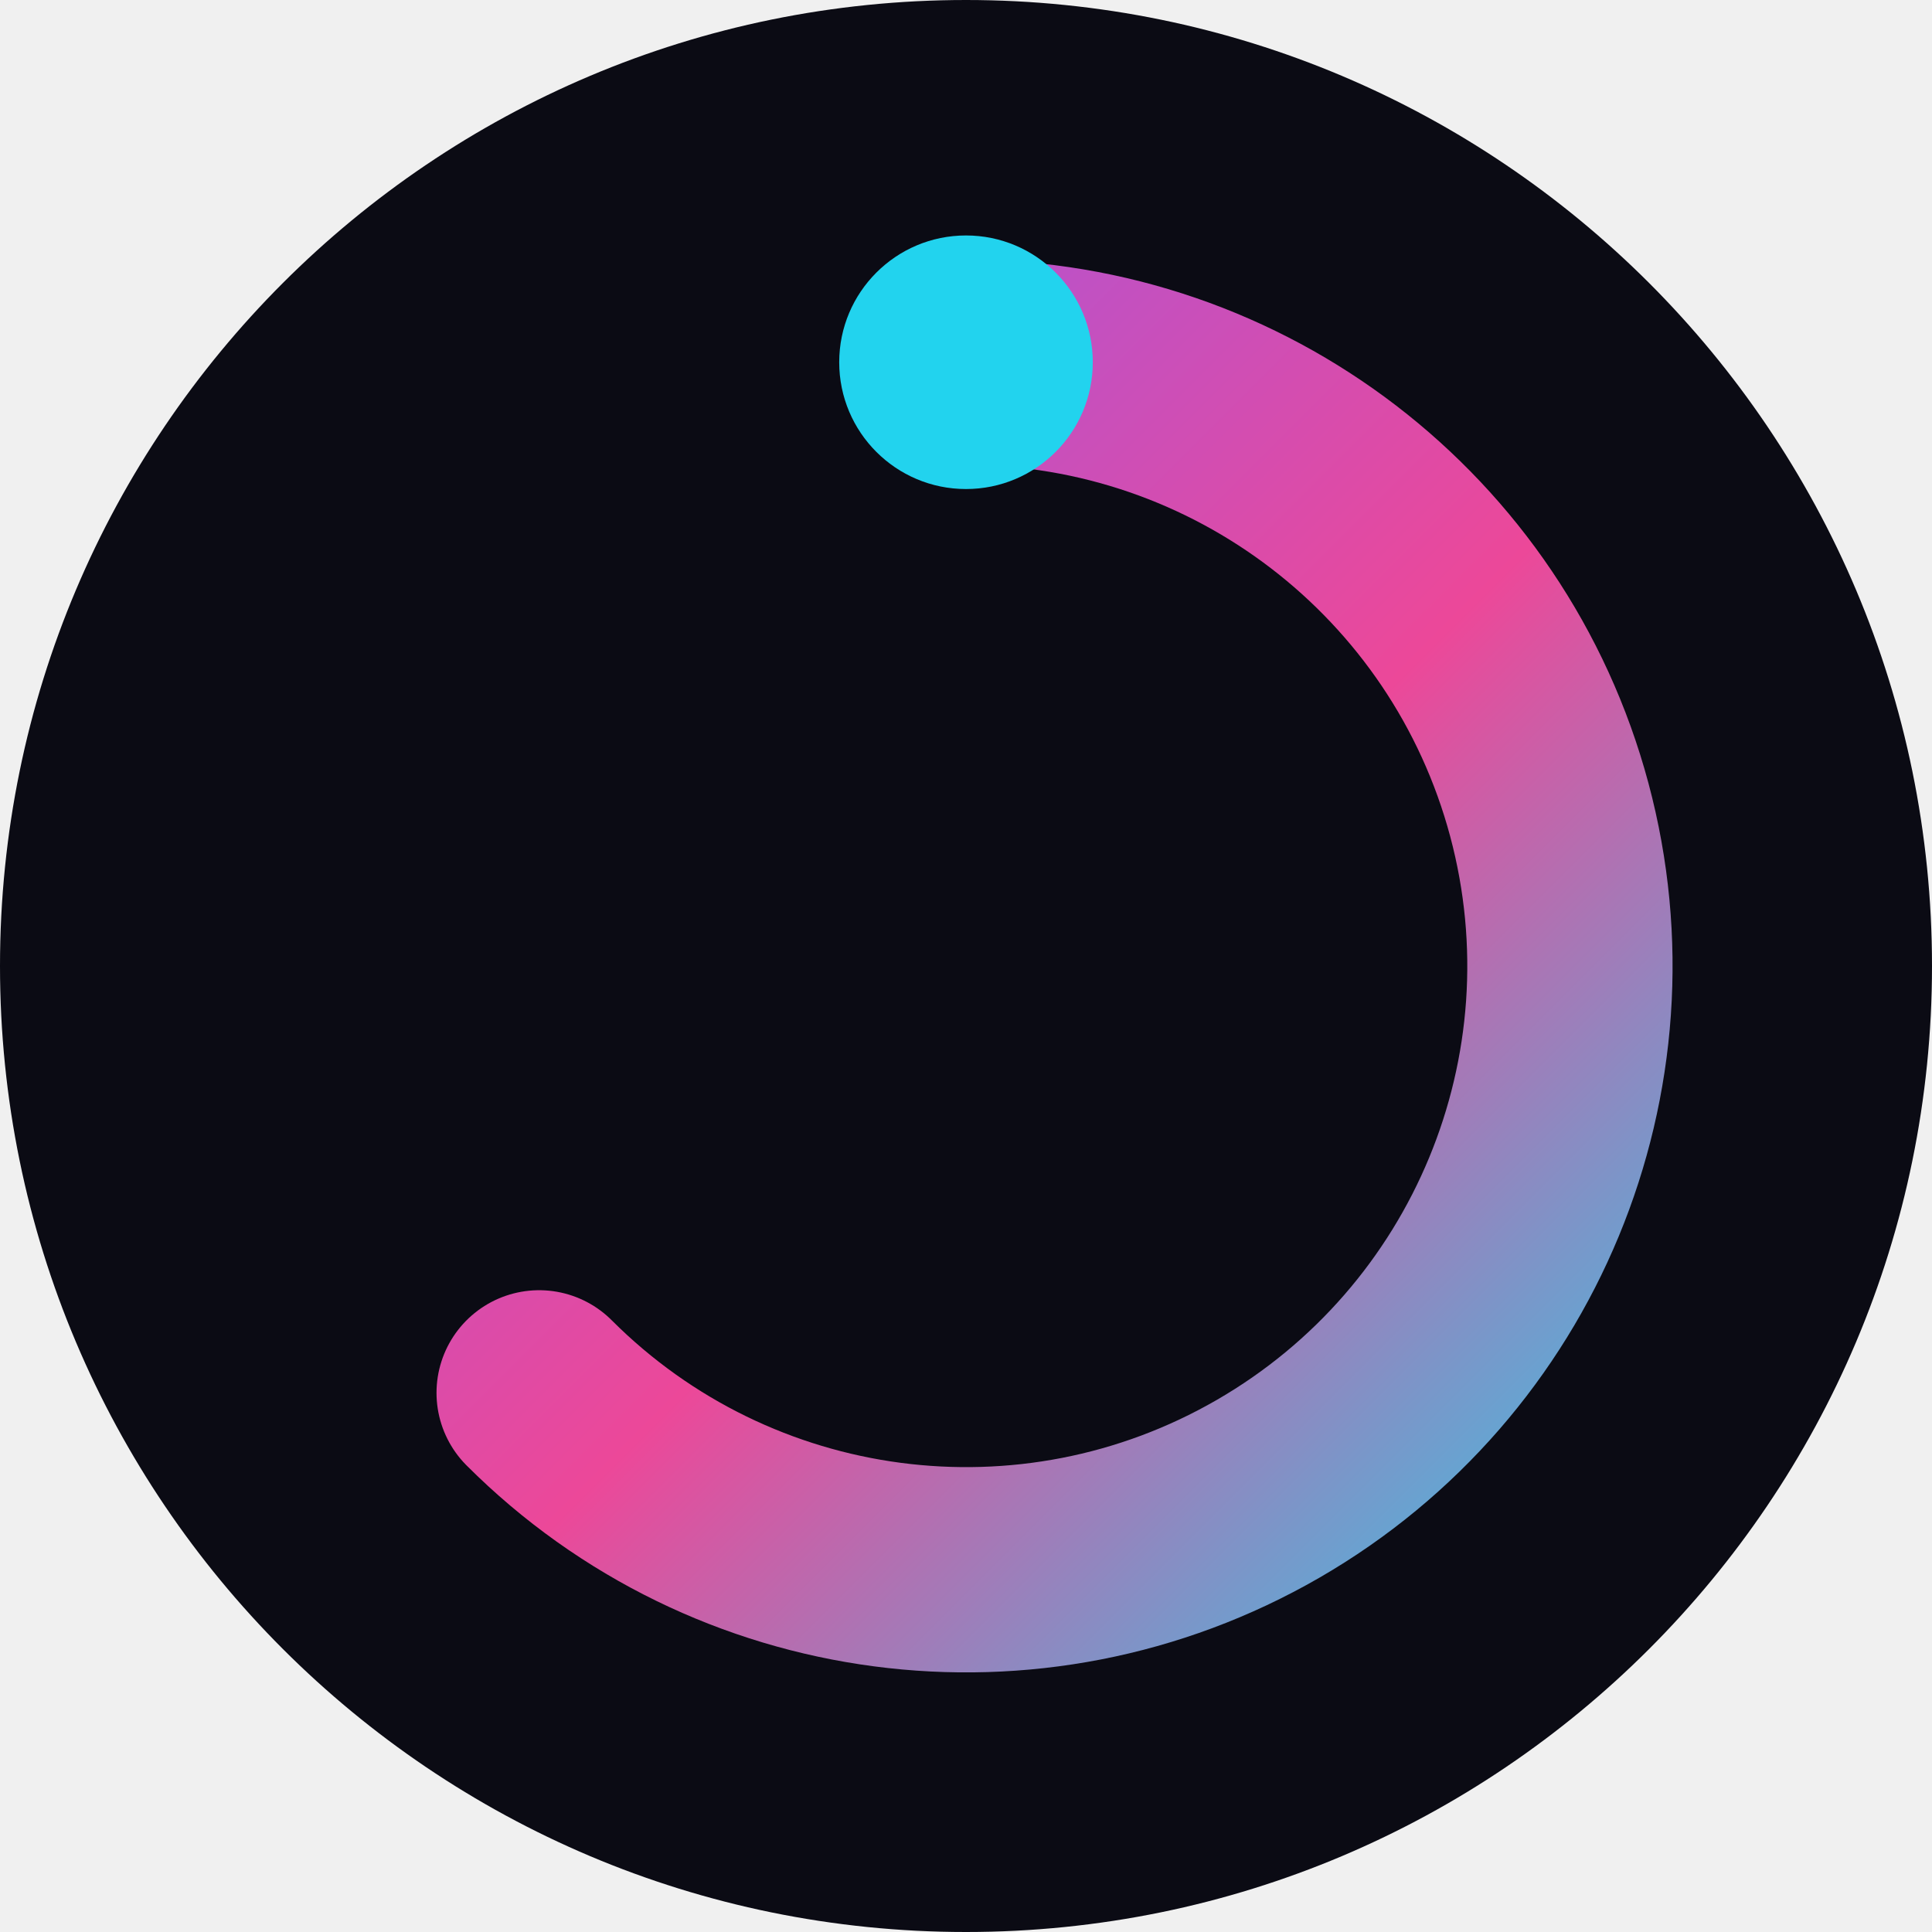
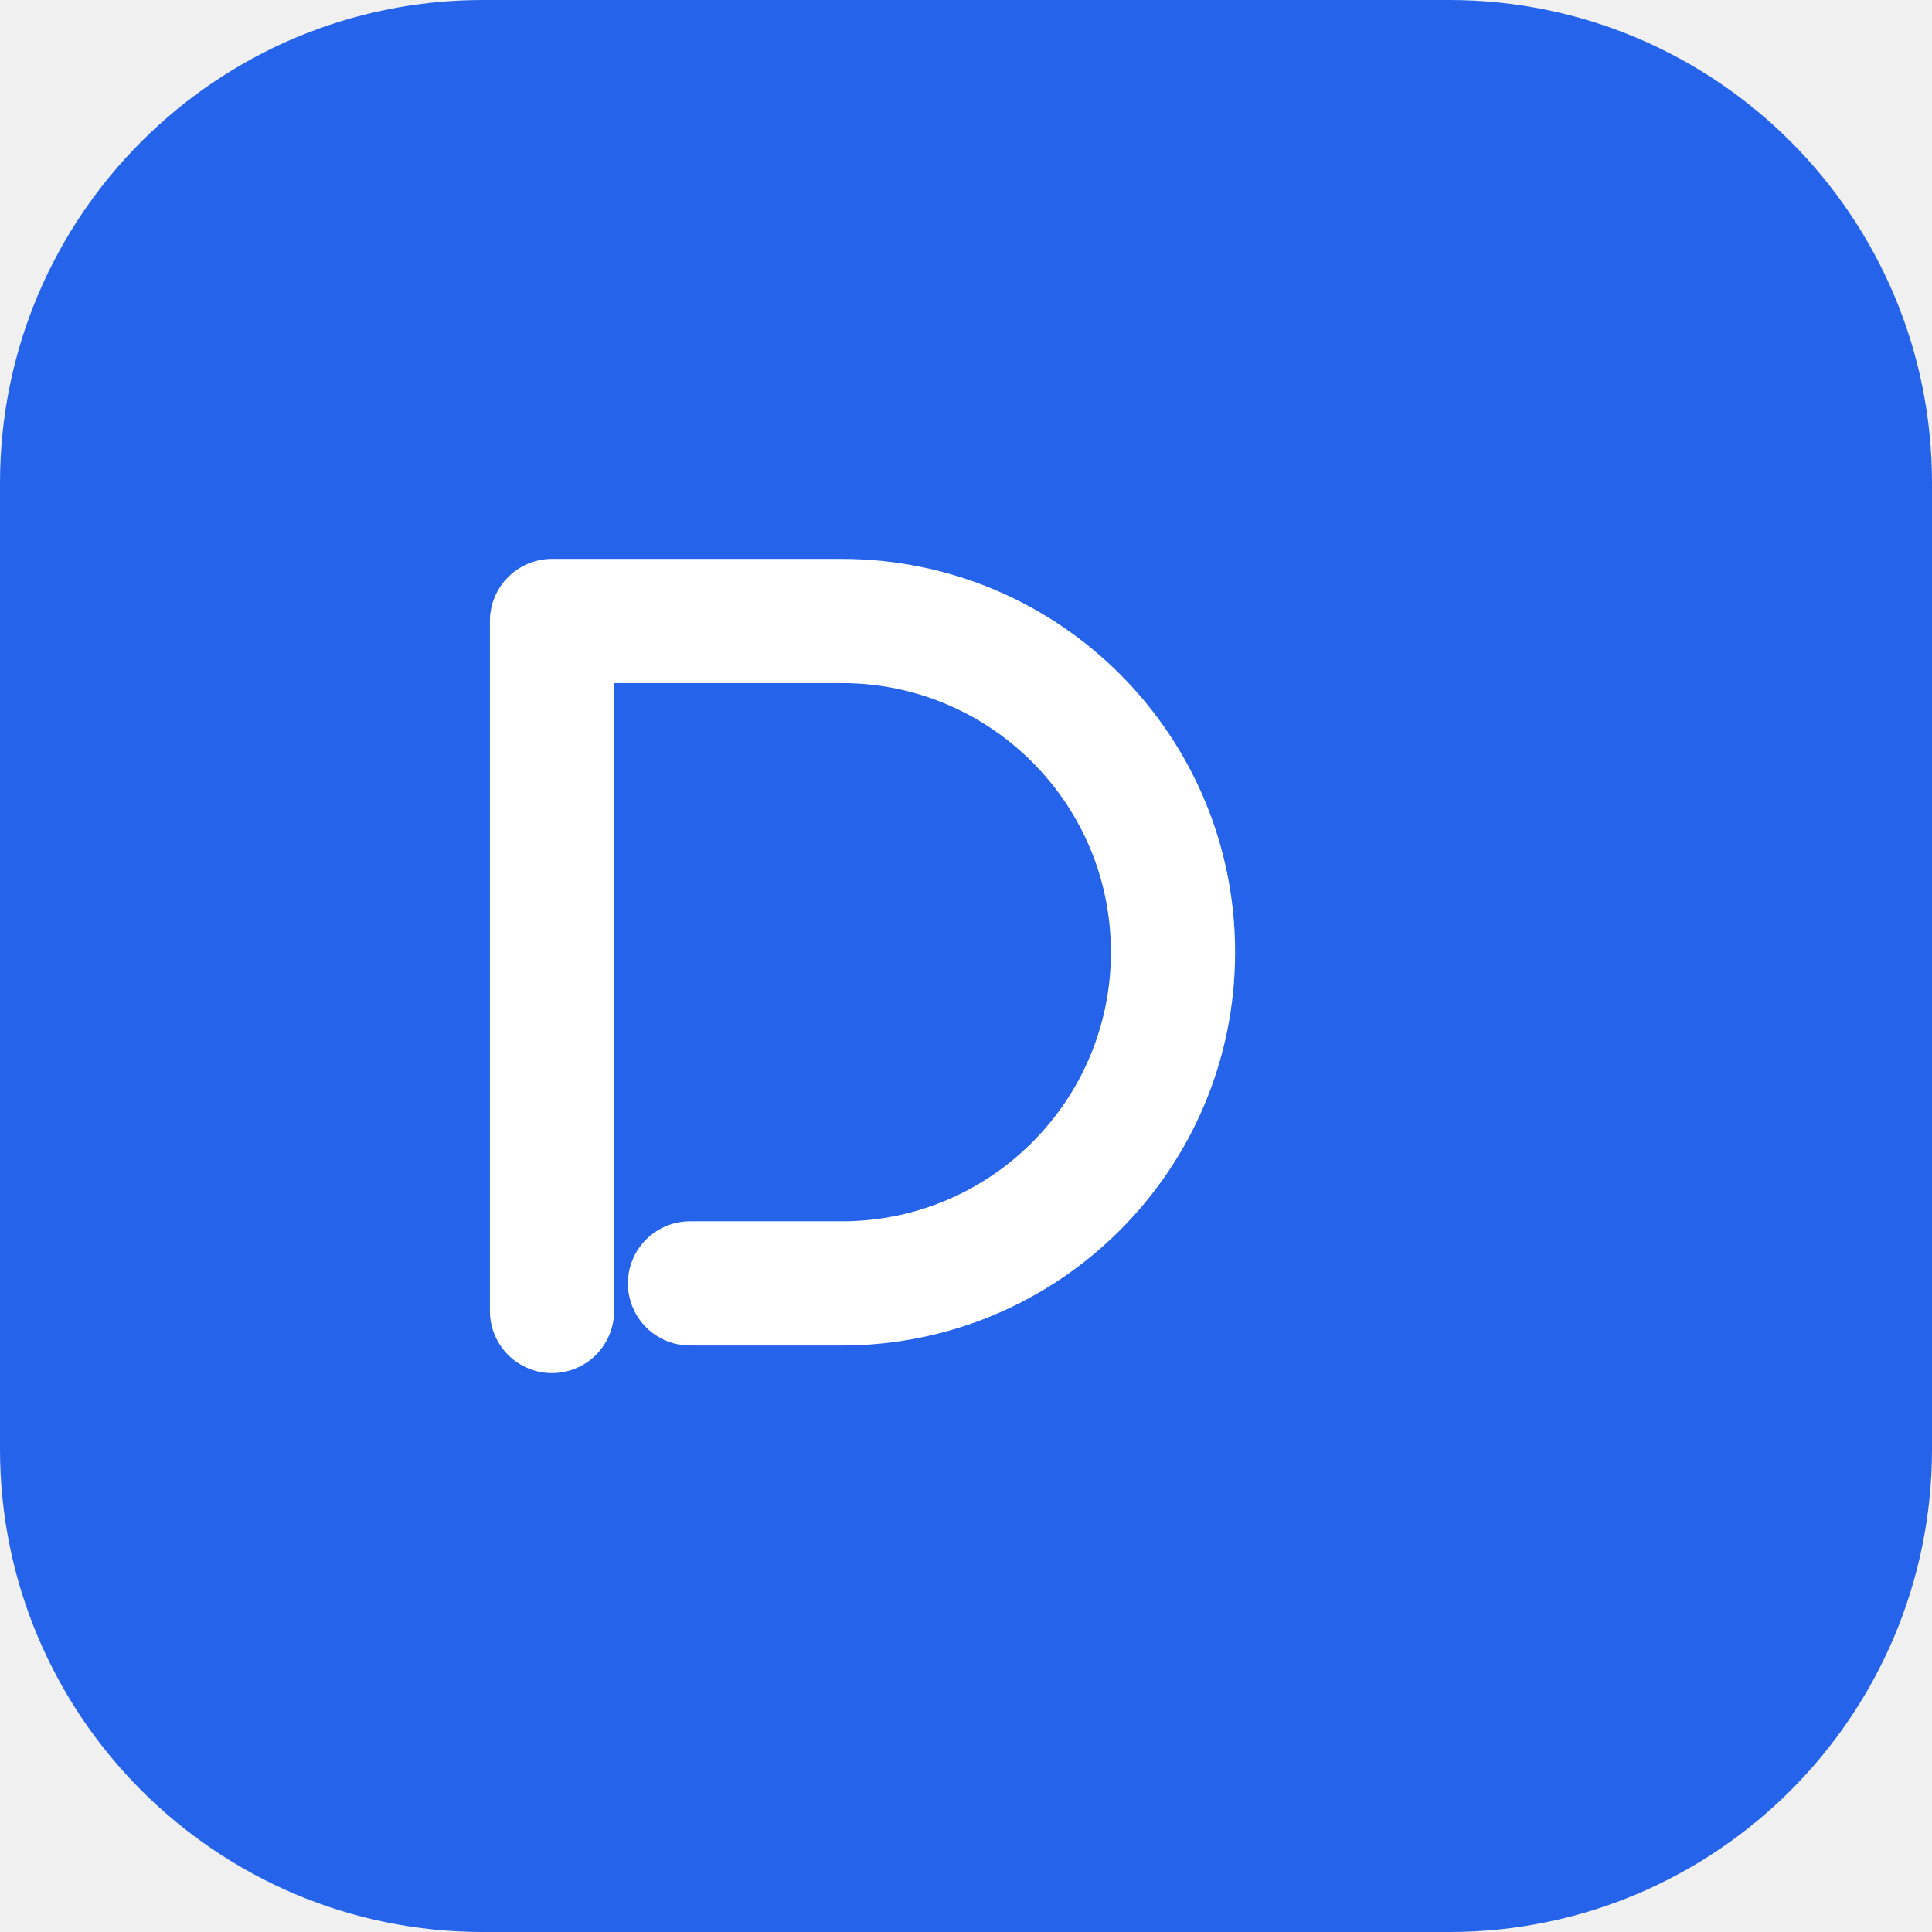
- <svg xmlns="http://www.w3.org/2000/svg" viewBox="0 0 32 32" fill="none">
-   <defs>
-     <linearGradient id="g" x1="4" y1="4" x2="28" y2="28" gradientUnits="userSpaceOnUse">
-       <stop offset="0" stop-color="#8B5CF6" />
-       <stop offset="0.55" stop-color="#EC4899" />
-       <stop offset="1" stop-color="#22D3EE" />
-     </linearGradient>
-   </defs>
-   <circle cx="16" cy="16" r="16" fill="#0B0B14" />
-   <path d="M16 6a10 10 0 1 1 -7.07 17.07" stroke="url(#g)" stroke-width="3.4" stroke-linecap="round" fill="none" />
-   <circle cx="16" cy="6" r="2.1" fill="#22D3EE" />
+ <svg xmlns="http://www.w3.org/2000/svg" viewBox="0 0 28 28" fill="none">
+   <rect width="28" height="28" rx="7" fill="#2563EB" />
+   <path d="M8 19V9h4.2a4.8 4.8 0 0 1 0 9.6H10" stroke="#ffffff" stroke-width="1.8" stroke-linecap="round" stroke-linejoin="round" fill="none" />
</svg>
